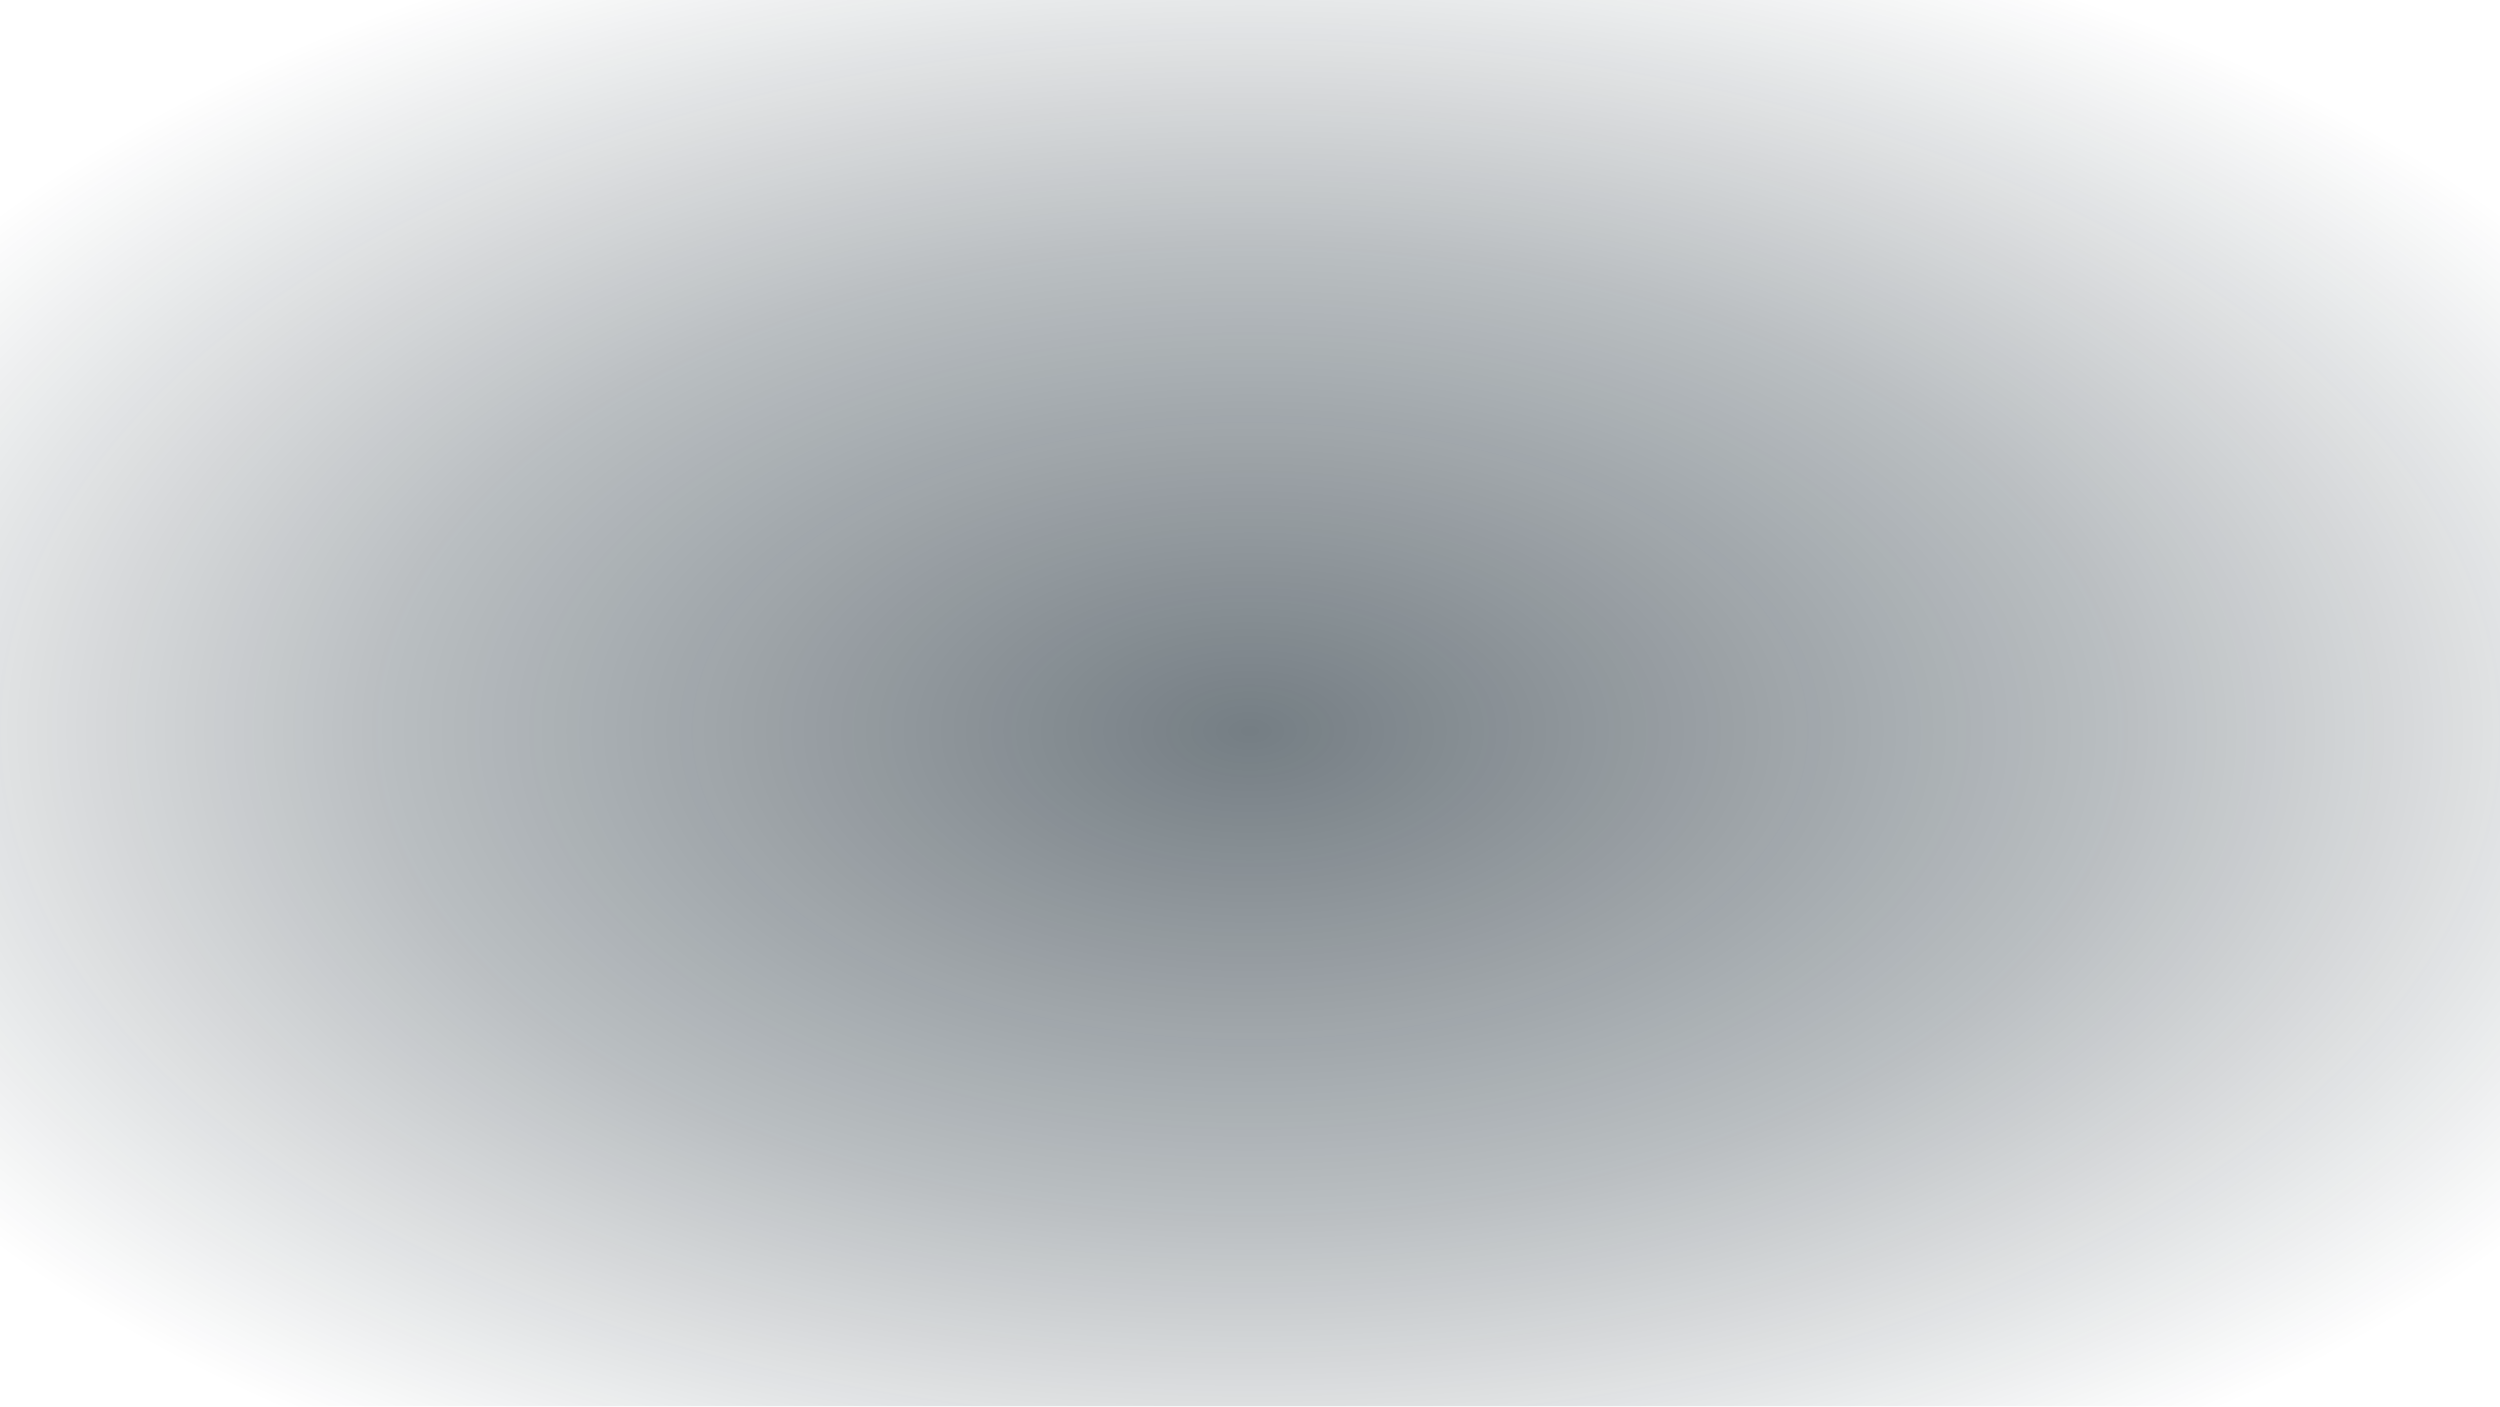
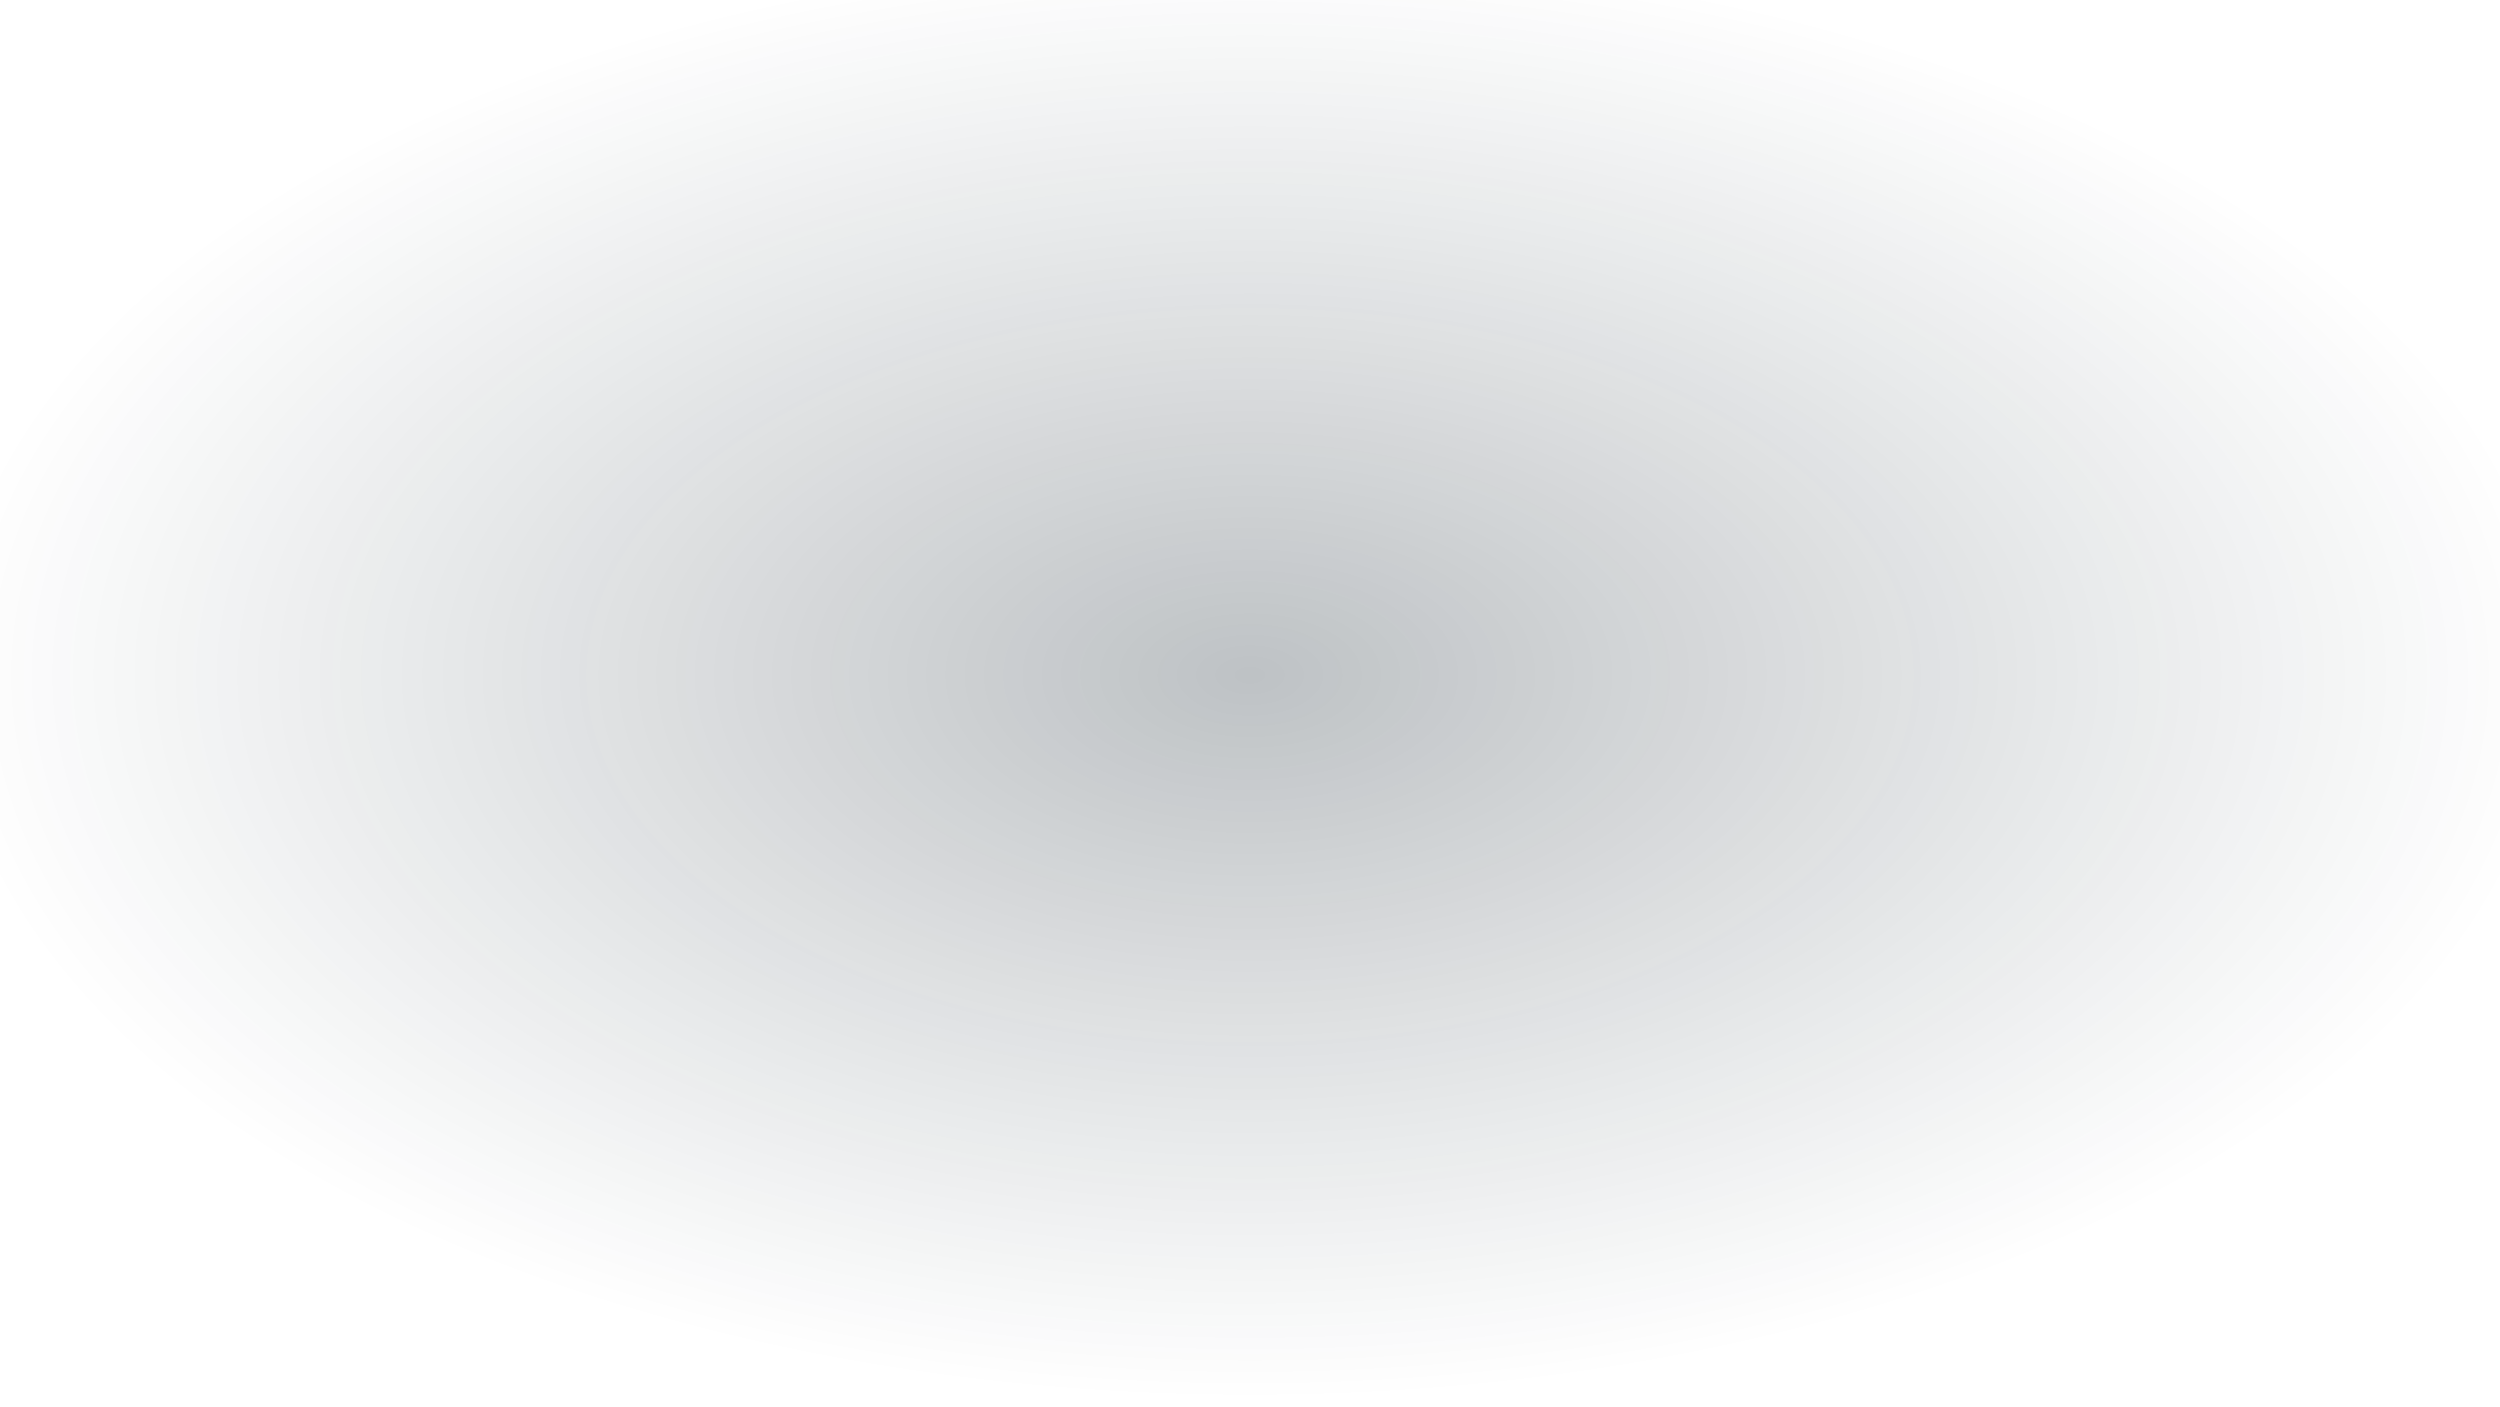
<svg xmlns="http://www.w3.org/2000/svg" viewBox="0 0 1600 900" preserveAspectRatio="xMidYMid slice">
  <defs>
-     <radialGradient id="vig" cx="50%" cy="52%" r="62%">
-       <stop offset="0%" stop-color="#04141f" stop-opacity="0.55" />
-       <stop offset="55%" stop-color="#04141f" stop-opacity="0.28" />
+     <radialGradient id="vig" cx="50%" cy="48%" r="52%">
+       <stop offset="0%" stop-color="#04141f" stop-opacity="0.26" />
+       <stop offset="60%" stop-color="#04141f" stop-opacity="0.10" />
      <stop offset="100%" stop-color="#04141f" stop-opacity="0" />
    </radialGradient>
  </defs>
  <rect x="0" y="0" width="1600" height="900" fill="url(#vig)" />
</svg>
